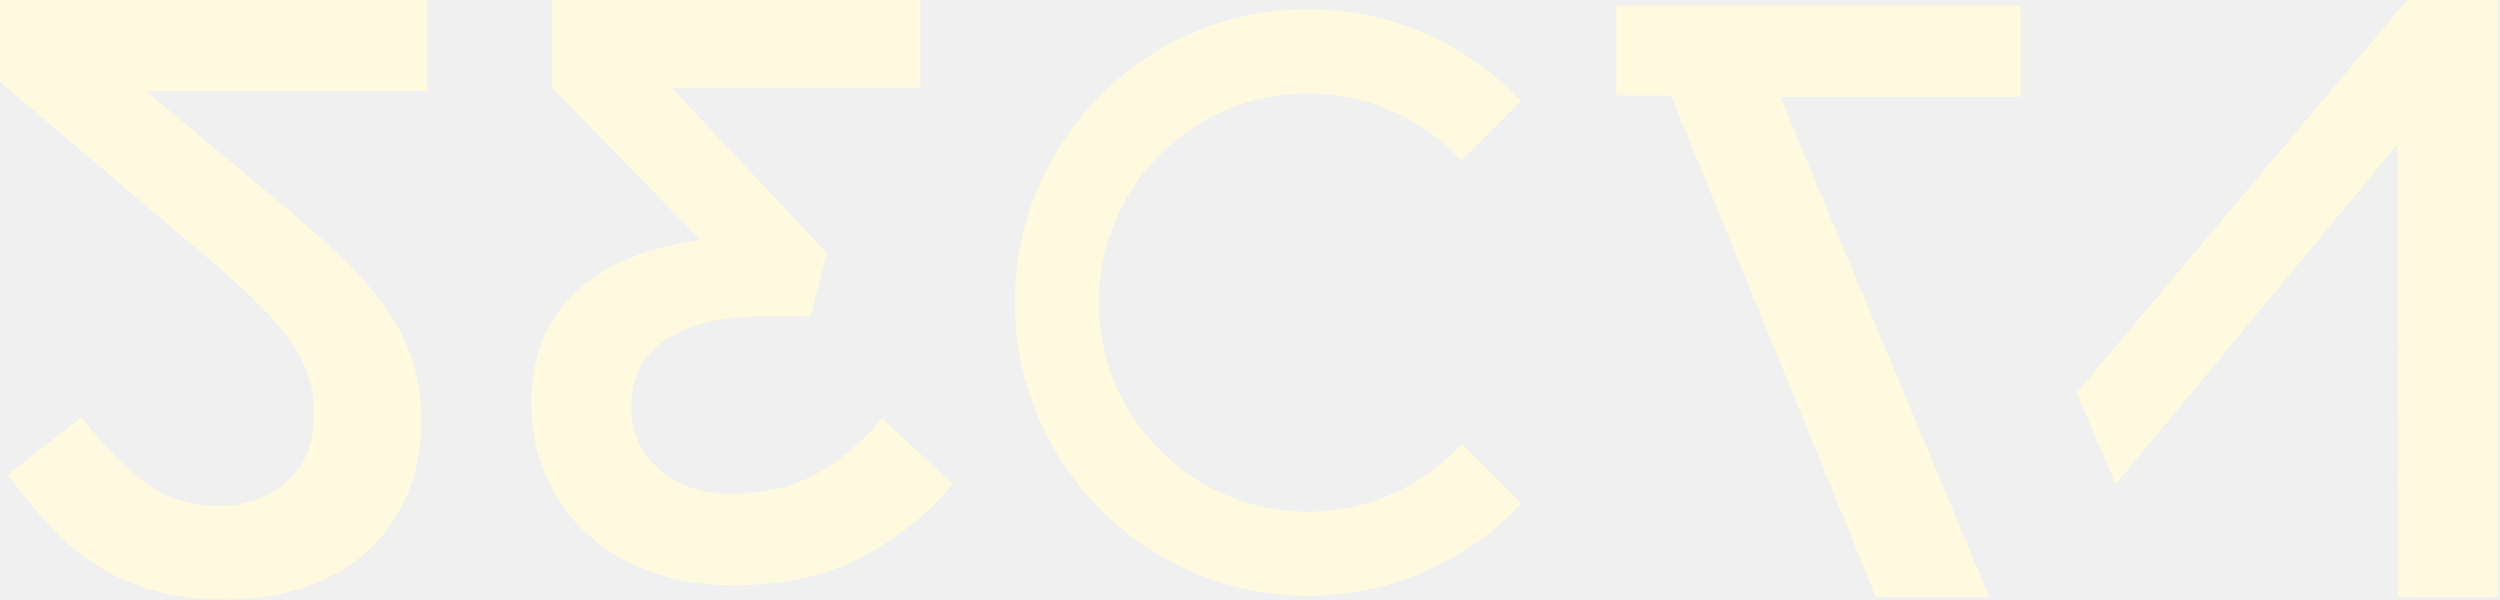
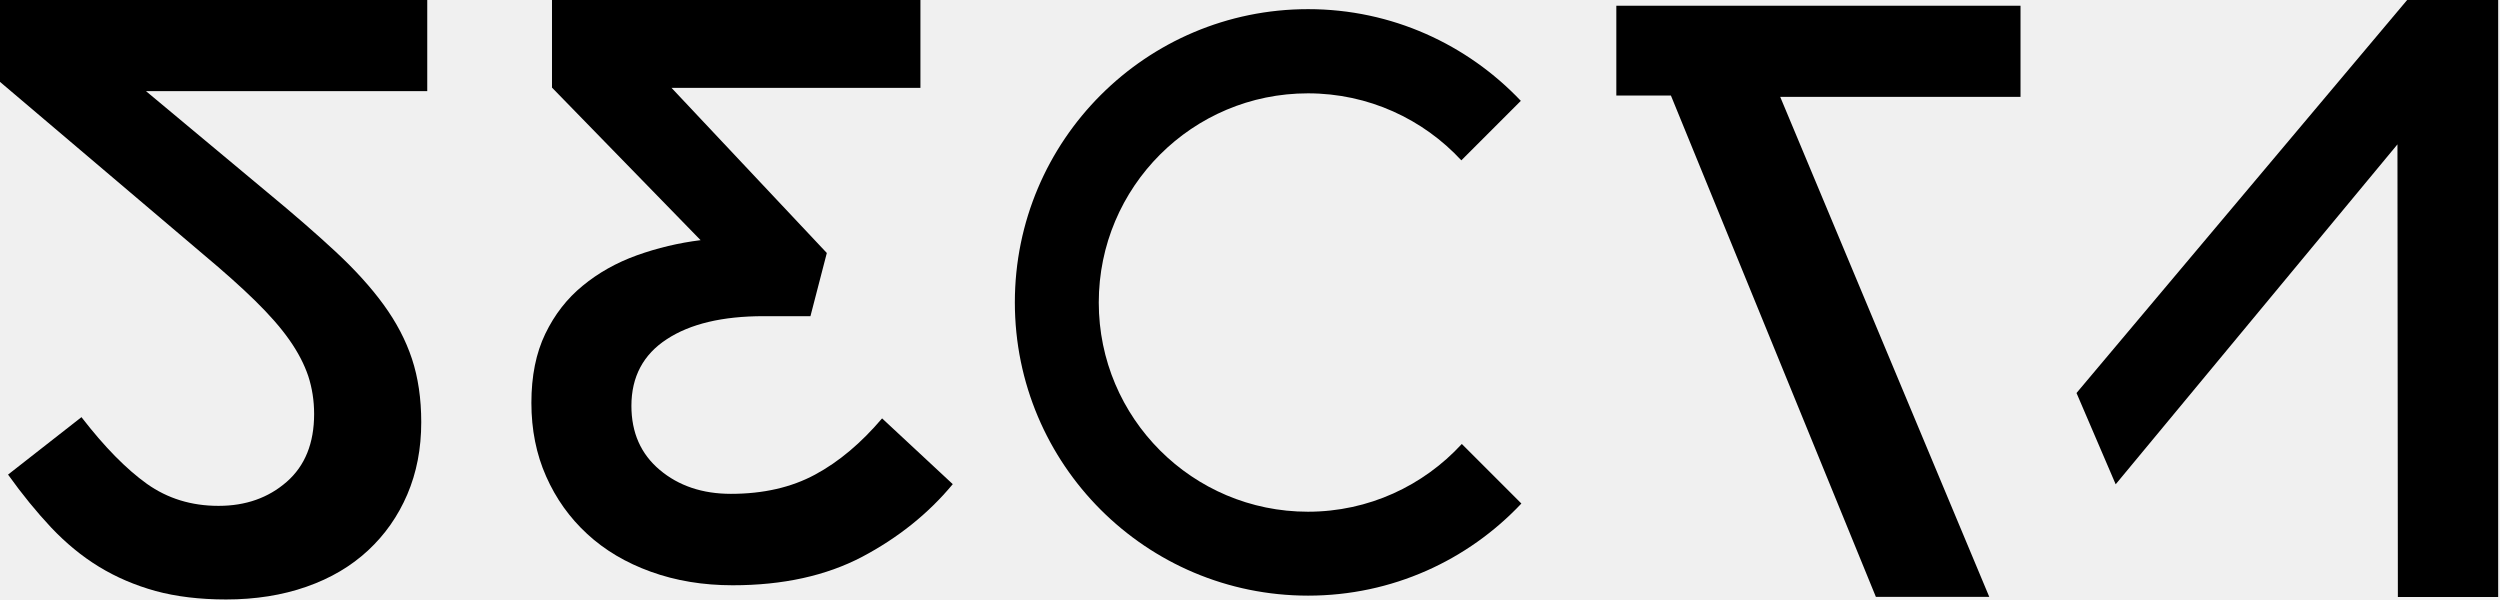
<svg xmlns="http://www.w3.org/2000/svg" width="867" height="208" viewBox="0 0 867 208" fill="none">
  <g clip-path="url(#clip0_36_3008)">
-     <path d="M232.887 30.476L286.741 87.738L281.062 109.649H264.83C250.586 109.649 239.37 112.299 231.23 117.647C223.091 122.947 218.973 130.661 218.973 140.74C218.973 150.063 222.239 157.446 228.817 162.983C235.347 168.472 243.582 171.264 253.472 171.264C264.688 171.264 274.437 169.04 282.671 164.592C290.953 160.143 298.666 153.612 305.907 145.094L330.421 167.904C321.902 178.173 311.396 186.55 298.95 193.128C286.504 199.658 271.55 202.971 254.088 202.971C243.818 202.971 234.401 201.409 225.741 198.286C217.08 195.163 209.745 190.809 203.641 185.177C197.536 179.546 192.803 172.921 189.396 165.207C185.989 157.54 184.285 149.022 184.285 139.699C184.285 130.377 185.894 122.426 189.112 115.754C192.33 109.081 196.637 103.544 202.079 99.096C207.474 94.647 213.768 91.098 220.866 88.543C228.012 85.987 235.347 84.236 242.966 83.29L191.431 30.382V0H319.205V30.476H232.887Z" fill="#FFF9DF" />
-     <path d="M700.716 33.6H617.379L689.878 206.994H650.553L579.472 33.127H560.543V1.988H700.716V33.647V33.6Z" fill="#FFF9DF" />
-     <path d="M75.86 175.429C85.23 175.429 93.086 172.637 99.427 167.1C105.768 161.563 108.939 153.707 108.939 143.58C108.939 138.895 108.229 134.494 106.904 130.424C105.532 126.354 103.355 122.142 100.326 117.836C97.297 113.529 93.322 109.034 88.448 104.254C83.573 99.474 77.611 94.174 70.607 88.306L0 28.394V0H148.17V31.612H50.636L92.802 66.774C101.793 74.203 109.649 81.018 116.369 87.265C123.089 93.511 128.673 99.664 133.074 105.721C137.475 111.778 140.74 118.025 142.87 124.461C145 130.897 146.088 138.232 146.088 146.419C146.088 155.6 144.479 163.929 141.261 171.453C138.043 178.978 133.5 185.461 127.632 190.903C121.764 196.346 114.665 200.558 106.242 203.492C97.865 206.426 88.59 207.893 78.415 207.893C69.234 207.893 61.095 206.899 53.949 204.959C46.803 202.971 40.272 200.179 34.31 196.535C28.347 192.891 22.857 188.348 17.746 182.953C12.683 177.558 7.666 171.406 2.792 164.592L28.252 144.668C36.25 155.032 43.822 162.699 50.968 167.81C58.113 172.873 66.348 175.429 75.718 175.429H75.86Z" fill="#FFF9DF" />
-     <path d="M834.798 0L720.133 136.292L733.715 167.952L831.438 50.068L831.58 207.041H866.363V0H834.798Z" fill="#FFF9DF" />
-     <path d="M506.887 154.039C493.636 168.425 474.659 177.464 453.6 177.464C413.565 177.464 381.053 145 381.053 104.917C381.053 64.834 413.517 32.37 453.6 32.37C474.612 32.37 493.541 41.314 506.792 55.605L527.425 34.972C508.874 15.428 482.704 3.171 453.648 3.171C397.475 3.171 351.949 48.696 351.949 104.869C351.949 161.043 397.475 206.568 453.648 206.568C482.799 206.568 509.064 194.311 527.614 174.624L506.981 153.991L506.887 154.039Z" fill="#FFF9DF" />
+     <path d="M232.887 30.476L286.741 87.738L281.062 109.649H264.83C250.586 109.649 239.37 112.299 231.23 117.647C223.091 122.947 218.973 130.661 218.973 140.74C218.973 150.063 222.239 157.446 228.817 162.983C235.347 168.472 243.582 171.264 253.472 171.264C264.688 171.264 274.437 169.04 282.671 164.592C290.953 160.143 298.666 153.612 305.907 145.094L330.421 167.904C321.902 178.173 311.396 186.55 298.95 193.128C286.504 199.658 271.55 202.971 254.088 202.971C243.818 202.971 234.401 201.409 225.741 198.286C217.08 195.163 209.745 190.809 203.641 185.177C197.536 179.546 192.803 172.921 189.396 165.207C185.989 157.54 184.285 149.022 184.285 139.699C184.285 130.377 185.894 122.426 189.112 115.754C192.33 109.081 196.637 103.544 202.079 99.096C207.474 94.647 213.768 91.098 220.866 88.543C228.012 85.987 235.347 84.236 242.966 83.29L191.431 30.382V0H319.205V30.476H232.887Z" fill="#000000" />
+     <path d="M700.716 33.6H617.379L689.878 206.994H650.553L579.472 33.127H560.543V1.988H700.716V33.647V33.6Z" fill="#000000" />
+     <path d="M75.86 175.429C85.23 175.429 93.086 172.637 99.427 167.1C105.768 161.563 108.939 153.707 108.939 143.58C108.939 138.895 108.229 134.494 106.904 130.424C105.532 126.354 103.355 122.142 100.326 117.836C97.297 113.529 93.322 109.034 88.448 104.254C83.573 99.474 77.611 94.174 70.607 88.306L0 28.394V0H148.17V31.612H50.636L92.802 66.774C101.793 74.203 109.649 81.018 116.369 87.265C123.089 93.511 128.673 99.664 133.074 105.721C137.475 111.778 140.74 118.025 142.87 124.461C145 130.897 146.088 138.232 146.088 146.419C146.088 155.6 144.479 163.929 141.261 171.453C138.043 178.978 133.5 185.461 127.632 190.903C121.764 196.346 114.665 200.558 106.242 203.492C97.865 206.426 88.59 207.893 78.415 207.893C69.234 207.893 61.095 206.899 53.949 204.959C46.803 202.971 40.272 200.179 34.31 196.535C28.347 192.891 22.857 188.348 17.746 182.953C12.683 177.558 7.666 171.406 2.792 164.592L28.252 144.668C36.25 155.032 43.822 162.699 50.968 167.81C58.113 172.873 66.348 175.429 75.718 175.429H75.86Z" fill="#000000" />
+     <path d="M834.798 0L720.133 136.292L733.715 167.952L831.438 50.068L831.58 207.041H866.363V0H834.798Z" fill="#000000" />
+     <path d="M506.887 154.039C493.636 168.425 474.659 177.464 453.6 177.464C413.565 177.464 381.053 145 381.053 104.917C381.053 64.834 413.517 32.37 453.6 32.37C474.612 32.37 493.541 41.314 506.792 55.605L527.425 34.972C508.874 15.428 482.704 3.171 453.648 3.171C397.475 3.171 351.949 48.696 351.949 104.869C351.949 161.043 397.475 206.568 453.648 206.568C482.799 206.568 509.064 194.311 527.614 174.624L506.981 153.991L506.887 154.039Z" fill="#000000" />
  </g>
  <defs>
    <clipPath id="clip0_36_3008">
      <rect width="866.354" height="207.94" fill="white" />
    </clipPath>
  </defs>
</svg>
